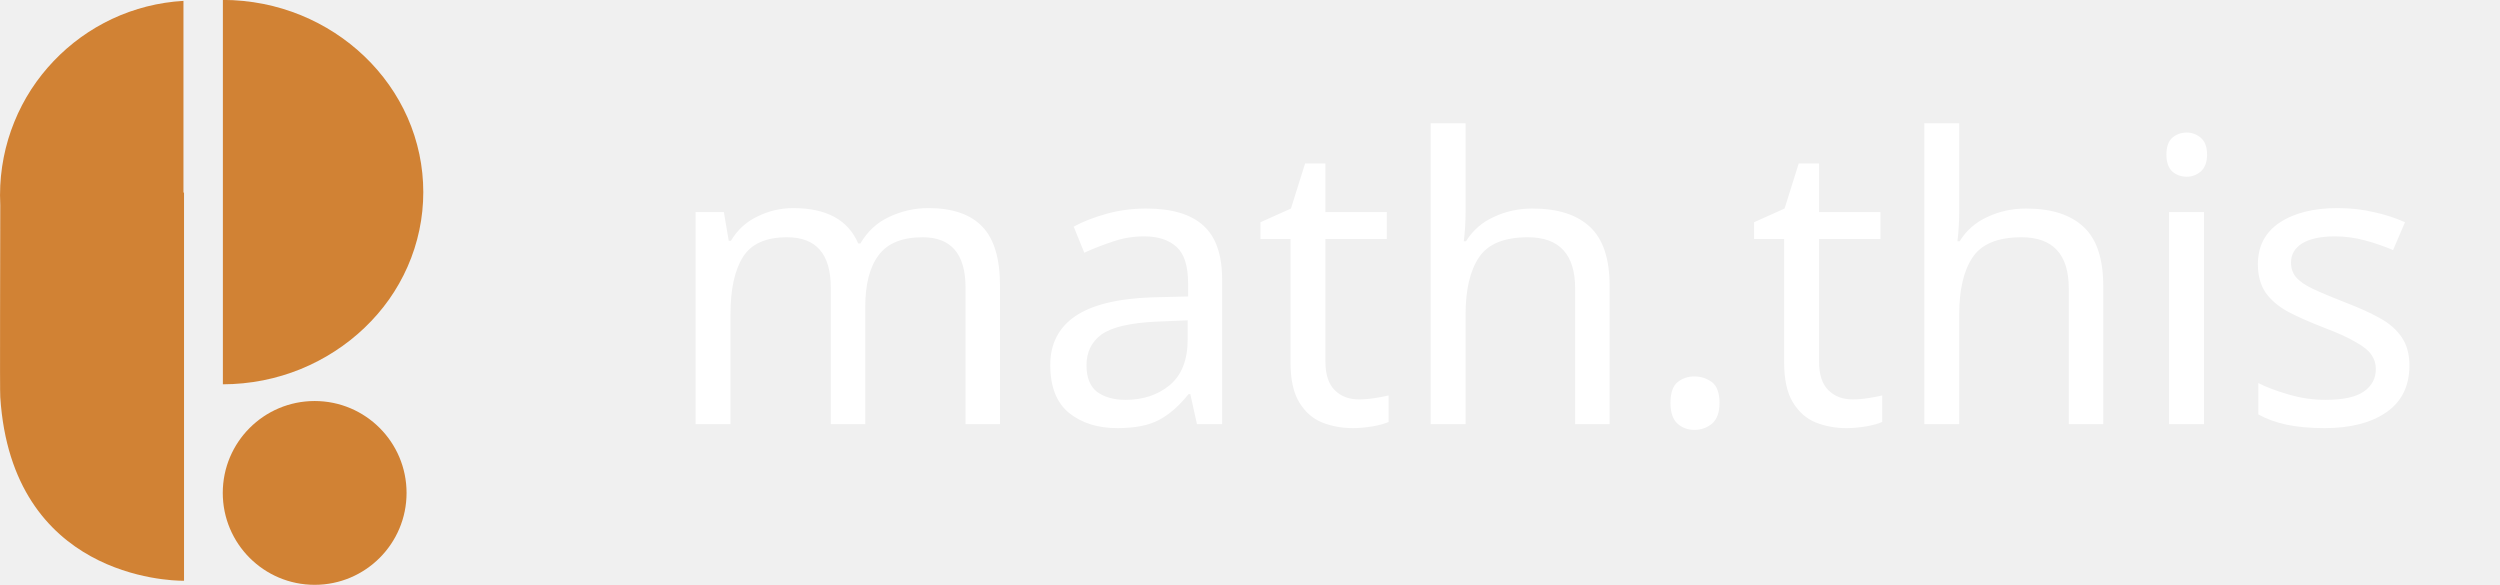
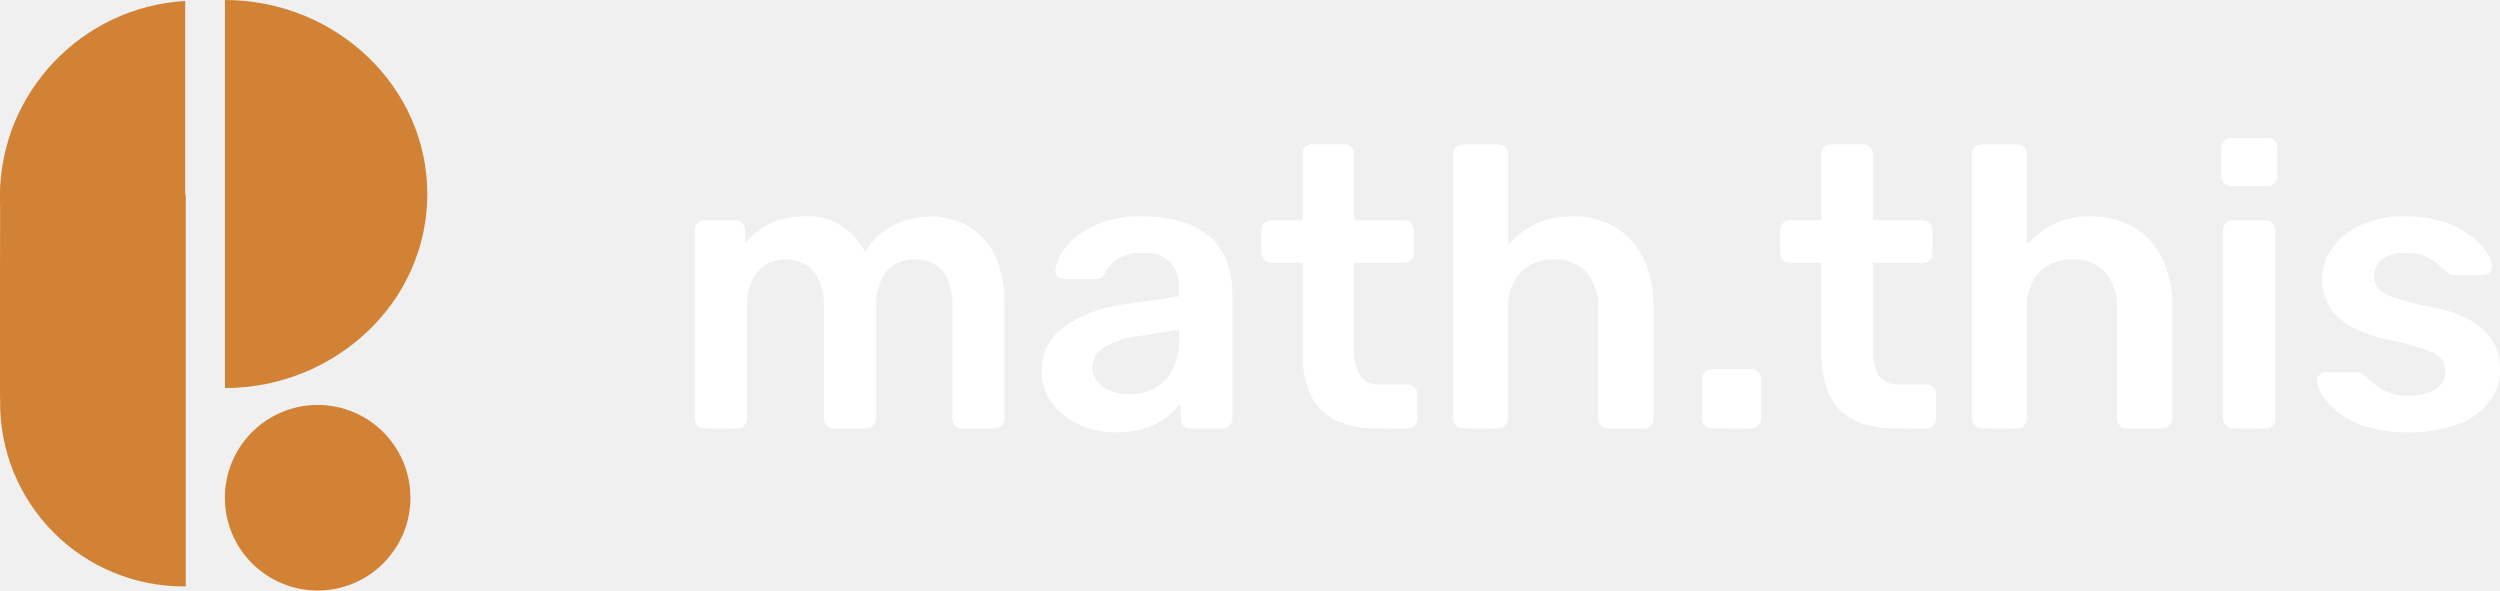
- <svg xmlns="http://www.w3.org/2000/svg" width="88.412" height="20.683" viewBox="0 0 88.412 20.683">
-   <g id="Grupo_75" data-name="Grupo 75" transform="translate(-828.588 -304)">
-     <text id="math.this" transform="translate(852 319)" fill="#fff" font-size="14" font-family="Rubik-Medium, Rubik" font-weight="500">
-       <tspan x="0" y="0">math.this</tspan>
-     </text>
-     <g id="Grupo_74" data-name="Grupo 74" transform="translate(828.588 304)">
-       <path id="Subtração_2" data-name="Subtração 2" d="M7.091,0h0a7.482,7.482,0,0,0-1.43.141,7.317,7.317,0,0,0-1.331.4,7.221,7.221,0,0,0-1.2.628A7.1,7.1,0,0,0,2.076,2,6.921,6.921,0,0,0,1.211,3,6.706,6.706,0,0,0,.557,4.155a6.532,6.532,0,0,0,0,5.282,6.706,6.706,0,0,0,.654,1.153,6.921,6.921,0,0,0,.866,1.005,7.1,7.1,0,0,0,1.049.83,7.221,7.221,0,0,0,1.2.628,7.317,7.317,0,0,0,1.331.4,7.483,7.483,0,0,0,1.43.141V0Z" transform="translate(14.969 13.591) rotate(180)" fill="#d18234" />
-       <path id="União_1" data-name="União 1" d="M0,0V13.727H.02v6.78a6.9,6.9,0,0,0,1.3-.2,6.835,6.835,0,0,0,1.226-.439,6.885,6.885,0,0,0,1.106-.652,6.966,6.966,0,0,0,.961-.84,6.947,6.947,0,0,0,.791-1A6.851,6.851,0,0,0,6,16.231a6.839,6.839,0,0,0,.376-1.255,6.912,6.912,0,0,0,.131-1.343q0-.175-.009-.349c0-1.291.02-6.747,0-6.792C6.086.14.523,0,.034,0Z" transform="translate(6.508 20.538) rotate(180)" fill="#d18234" />
-       <circle id="Elipse_41" data-name="Elipse 41" cx="3.25" cy="3.25" r="3.25" transform="translate(7.878 14.182)" fill="#d18234" />
+ <svg xmlns="http://www.w3.org/2000/svg" width="87.573" height="20.685" viewBox="0 0 87.573 20.685">
+   <g id="Grupo_77" data-name="Grupo 77" transform="translate(709.261 -400.929)">
+     <g id="Grupo_76" data-name="Grupo 76" style="isolation: isolate">
+       <path id="Caminho_2" data-name="Caminho 2" d="M-684.59,415.932a.323.323,0,0,1-.238-.1.324.324,0,0,1-.1-.238v-6.608a.327.327,0,0,1,.1-.238.327.327,0,0,1,.238-.1h1.092a.324.324,0,0,1,.238.1.323.323,0,0,1,.1.238v.476a2.439,2.439,0,0,1,.791-.665,2.54,2.54,0,0,1,1.183-.287,2.226,2.226,0,0,1,2.227,1.246,2.4,2.4,0,0,1,.93-.9,2.7,2.7,0,0,1,1.351-.343,2.657,2.657,0,0,1,1.324.336,2.345,2.345,0,0,1,.938,1.015,3.8,3.8,0,0,1,.342,1.716V415.6a.32.32,0,0,1-.1.238.32.32,0,0,1-.238.1h-1.148a.323.323,0,0,1-.238-.1.324.324,0,0,1-.1-.238V411.69a2.3,2.3,0,0,0-.182-1,1.1,1.1,0,0,0-.489-.524,1.51,1.51,0,0,0-.686-.155,1.365,1.365,0,0,0-.617.155,1.171,1.171,0,0,0-.5.524,2.166,2.166,0,0,0-.2,1V415.6a.327.327,0,0,1-.1.238.325.325,0,0,1-.239.1h-1.148a.322.322,0,0,1-.238-.1.324.324,0,0,1-.1-.238V411.69a2.167,2.167,0,0,0-.2-1,1.167,1.167,0,0,0-.505-.524,1.448,1.448,0,0,0-.658-.155,1.347,1.347,0,0,0-.629.161,1.229,1.229,0,0,0-.505.525,2.12,2.12,0,0,0-.2.994V415.6a.32.32,0,0,1-.1.238.32.32,0,0,1-.238.1Z" fill="#fff" />
+       <path id="Caminho_3" data-name="Caminho 3" d="M-670.184,416.072a2.966,2.966,0,0,1-1.316-.287,2.412,2.412,0,0,1-.931-.77,1.825,1.825,0,0,1-.342-1.085,1.833,1.833,0,0,1,.8-1.561,4.707,4.707,0,0,1,2.086-.777l1.918-.28v-.294a1.3,1.3,0,0,0-.294-.91,1.316,1.316,0,0,0-1.007-.322,1.493,1.493,0,0,0-.82.2,1.255,1.255,0,0,0-.469.539.356.356,0,0,1-.322.182h-1.106a.3.3,0,0,1-.231-.084.319.319,0,0,1-.077-.224,1.376,1.376,0,0,1,.189-.546,2.24,2.24,0,0,1,.532-.623,3.094,3.094,0,0,1,.931-.511,4.076,4.076,0,0,1,1.386-.21,4.464,4.464,0,0,1,1.491.217,2.588,2.588,0,0,1,.973.581,2.183,2.183,0,0,1,.532.855,3.163,3.163,0,0,1,.168,1.035v4.4a.32.32,0,0,1-.1.238.32.32,0,0,1-.238.1h-1.134a.317.317,0,0,1-.245-.1.334.334,0,0,1-.091-.238v-.546a2.468,2.468,0,0,1-.49.491,2.523,2.523,0,0,1-.749.384A3.309,3.309,0,0,1-670.184,416.072Zm.476-1.33a1.876,1.876,0,0,0,.889-.21,1.5,1.5,0,0,0,.631-.651,2.4,2.4,0,0,0,.23-1.113v-.294l-1.4.224a3.006,3.006,0,0,0-1.232.406.82.82,0,0,0-.406.687.771.771,0,0,0,.189.524,1.137,1.137,0,0,0,.483.322A1.8,1.8,0,0,0-669.708,414.742Z" fill="#fff" />
+       <path id="Caminho_4" data-name="Caminho 4" d="M-661.083,415.932a3.08,3.08,0,0,1-1.415-.294,1.872,1.872,0,0,1-.854-.875,3.339,3.339,0,0,1-.279-1.449v-3.178h-1.106a.327.327,0,0,1-.239-.1.345.345,0,0,1-.1-.253v-.8a.326.326,0,0,1,.1-.238.328.328,0,0,1,.239-.1h1.106v-2.323a.342.342,0,0,1,.09-.239.322.322,0,0,1,.246-.1h1.134a.327.327,0,0,1,.238.1.328.328,0,0,1,.1.239v2.323h1.75a.327.327,0,0,1,.238.1.327.327,0,0,1,.1.238v.8a.345.345,0,0,1-.1.253.326.326,0,0,1-.238.1h-1.75v3.038a1.677,1.677,0,0,0,.2.9.77.77,0,0,0,.707.322h.967a.327.327,0,0,1,.238.1.325.325,0,0,1,.1.238v.868a.324.324,0,0,1-.1.238.323.323,0,0,1-.238.1Z" fill="#fff" />
+       <path id="Caminho_5" data-name="Caminho 5" d="M-658.018,415.932a.321.321,0,0,1-.238-.1.324.324,0,0,1-.1-.238v-9.267a.328.328,0,0,1,.1-.239.325.325,0,0,1,.238-.1h1.246a.319.319,0,0,1,.245.1.338.338,0,0,1,.091.239v3.191a2.962,2.962,0,0,1,.924-.728,2.931,2.931,0,0,1,1.344-.28,2.825,2.825,0,0,1,1.491.385,2.584,2.584,0,0,1,.987,1.085,3.728,3.728,0,0,1,.35,1.681V415.6a.324.324,0,0,1-.1.238.322.322,0,0,1-.238.1h-1.26a.322.322,0,0,1-.238-.1.324.324,0,0,1-.1-.238v-3.849a1.887,1.887,0,0,0-.4-1.275,1.446,1.446,0,0,0-1.155-.462,1.544,1.544,0,0,0-1.169.462,1.771,1.771,0,0,0-.441,1.275V415.6a.334.334,0,0,1-.091.238.316.316,0,0,1-.245.1Z" fill="#fff" />
+       <path id="Caminho_6" data-name="Caminho 6" d="M-649.31,415.932a.323.323,0,0,1-.238-.1.324.324,0,0,1-.1-.238V414.21a.345.345,0,0,1,.1-.252.327.327,0,0,1,.238-.1h1.4a.325.325,0,0,1,.238.1.341.341,0,0,1,.1.252V415.6a.32.32,0,0,1-.1.238.322.322,0,0,1-.238.1Z" fill="#fff" />
+       <path id="Caminho_7" data-name="Caminho 7" d="M-642.912,415.932a3.079,3.079,0,0,1-1.414-.294,1.868,1.868,0,0,1-.854-.875,3.324,3.324,0,0,1-.28-1.449v-3.178h-1.106a.324.324,0,0,1-.238-.1.345.345,0,0,1-.1-.253v-.8a.327.327,0,0,1,.1-.238.325.325,0,0,1,.238-.1h1.106v-2.323a.338.338,0,0,1,.091-.239.318.318,0,0,1,.245-.1h1.134a.325.325,0,0,1,.238.1.328.328,0,0,1,.1.239v2.323h1.75a.325.325,0,0,1,.238.1.327.327,0,0,1,.1.238v.8a.345.345,0,0,1-.1.253.324.324,0,0,1-.238.1h-1.75v3.038a1.677,1.677,0,0,0,.2.9.768.768,0,0,0,.707.322h.966a.325.325,0,0,1,.238.1.325.325,0,0,1,.1.238v.868a.324.324,0,0,1-.1.238.322.322,0,0,1-.238.1Z" fill="#fff" />
+       <path id="Caminho_8" data-name="Caminho 8" d="M-639.846,415.932a.321.321,0,0,1-.238-.1.324.324,0,0,1-.1-.238v-9.267a.328.328,0,0,1,.1-.239.325.325,0,0,1,.238-.1h1.246a.321.321,0,0,1,.245.1.338.338,0,0,1,.091.239v3.191a2.962,2.962,0,0,1,.924-.728,2.931,2.931,0,0,1,1.344-.28,2.825,2.825,0,0,1,1.491.385,2.59,2.59,0,0,1,.987,1.085,3.728,3.728,0,0,1,.35,1.681V415.6a.324.324,0,0,1-.1.238.323.323,0,0,1-.238.1h-1.26a.322.322,0,0,1-.238-.1.324.324,0,0,1-.1-.238v-3.849a1.887,1.887,0,0,0-.4-1.275,1.446,1.446,0,0,0-1.155-.462,1.544,1.544,0,0,0-1.169.462,1.771,1.771,0,0,0-.441,1.275V415.6a.334.334,0,0,1-.091.238.317.317,0,0,1-.245.1Z" fill="#fff" />
+       <path id="Caminho_9" data-name="Caminho 9" d="M-631.11,407.448a.32.32,0,0,1-.238-.1.32.32,0,0,1-.1-.238V406.1a.322.322,0,0,1,.1-.238.324.324,0,0,1,.238-.1h1.274a.341.341,0,0,1,.252.1.325.325,0,0,1,.1.238v1.008a.324.324,0,0,1-.1.238.338.338,0,0,1-.252.1Zm.056,8.484a.322.322,0,0,1-.238-.1.324.324,0,0,1-.1-.238v-6.608a.327.327,0,0,1,.1-.238.325.325,0,0,1,.238-.1h1.162a.321.321,0,0,1,.245.1.337.337,0,0,1,.091.238V415.6a.334.334,0,0,1-.091.238.317.317,0,0,1-.245.1Z" fill="#fff" />
+       <path id="Caminho_10" data-name="Caminho 10" d="M-624.936,416.072a4.633,4.633,0,0,1-1.435-.2,3.172,3.172,0,0,1-.973-.49,2.318,2.318,0,0,1-.56-.588,1.153,1.153,0,0,1-.2-.49.274.274,0,0,1,.091-.245.343.343,0,0,1,.231-.091h1.106a.322.322,0,0,1,.1.014.365.365,0,0,1,.112.084c.121.1.25.21.385.322a1.923,1.923,0,0,0,.483.287,1.8,1.8,0,0,0,.7.119,1.8,1.8,0,0,0,.917-.216.687.687,0,0,0,.371-.624.694.694,0,0,0-.161-.476,1.414,1.414,0,0,0-.595-.329,11.334,11.334,0,0,0-1.232-.315,5.217,5.217,0,0,1-1.3-.462,1.931,1.931,0,0,1-.77-.7,1.867,1.867,0,0,1-.252-.98,1.859,1.859,0,0,1,.329-1.043,2.432,2.432,0,0,1,.98-.819,3.639,3.639,0,0,1,1.617-.322,4.126,4.126,0,0,1,1.316.189,3.306,3.306,0,0,1,.931.469,2.528,2.528,0,0,1,.567.567,1.059,1.059,0,0,1,.21.5.282.282,0,0,1-.084.245.32.32,0,0,1-.224.091h-1.036a.271.271,0,0,1-.126-.028.645.645,0,0,1-.112-.07l-.336-.3a1.683,1.683,0,0,0-.441-.273,1.745,1.745,0,0,0-.679-.112,1.247,1.247,0,0,0-.812.231.722.722,0,0,0-.28.581.659.659,0,0,0,.133.413,1.219,1.219,0,0,0,.539.329,8.565,8.565,0,0,0,1.232.323,4.481,4.481,0,0,1,1.491.5,2.03,2.03,0,0,1,.784.757,1.949,1.949,0,0,1,.231.944,1.868,1.868,0,0,1-.371,1.134,2.417,2.417,0,0,1-1.092.791A4.858,4.858,0,0,1-624.936,416.072Z" fill="#fff" />
+     </g>
+     <g id="Grupo_74" data-name="Grupo 74">
+       <path id="Subtração_2" data-name="Subtração 2" d="M-701.384,414.523h0a7.455,7.455,0,0,0,1.43-.141,7.338,7.338,0,0,0,1.331-.4,7.135,7.135,0,0,0,1.2-.628,7.047,7.047,0,0,0,1.054-.831,6.858,6.858,0,0,0,.865-1,6.638,6.638,0,0,0,.654-1.155,6.529,6.529,0,0,0,0-5.282,6.656,6.656,0,0,0-.654-1.153,6.842,6.842,0,0,0-.866-1.005,7.063,7.063,0,0,0-1.049-.83,7.207,7.207,0,0,0-1.2-.628,7.34,7.34,0,0,0-1.331-.4,7.454,7.454,0,0,0-1.43-.141v13.594Z" fill="#d18234" />
+       <path id="União_1" data-name="União 1" d="M-702.754,421.47V407.743h-.02v-6.78a6.891,6.891,0,0,0-1.3.2,6.863,6.863,0,0,0-1.226.439,6.981,6.981,0,0,0-1.106.652,6.981,6.981,0,0,0-.961.84,7.016,7.016,0,0,0-.791,1,6.953,6.953,0,0,0-.6,1.145,6.869,6.869,0,0,0-.376,1.255,6.958,6.958,0,0,0-.131,1.343c0,.117,0,.233.009.349,0,1.291-.02,6.747,0,6.792a6.421,6.421,0,0,0,6.464,6.492Z" fill="#d18234" />
+       <circle id="Elipse_41" data-name="Elipse 41" cx="3.25" cy="3.25" r="3.25" transform="translate(-701.384 415.114)" fill="#d18234" />
    </g>
  </g>
</svg>
